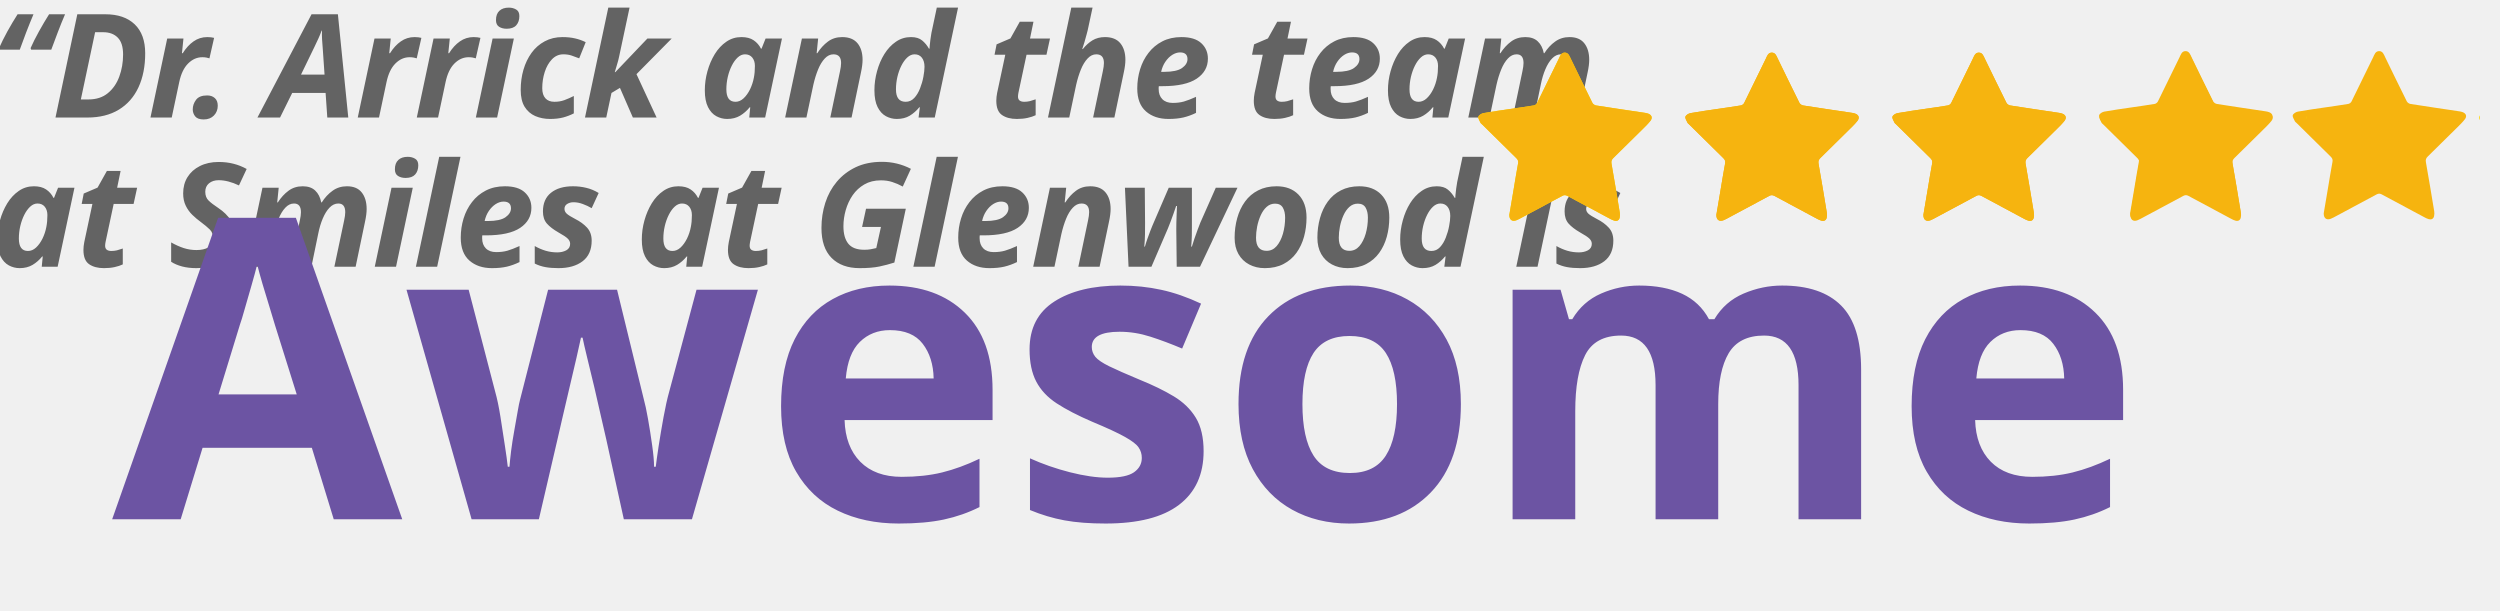
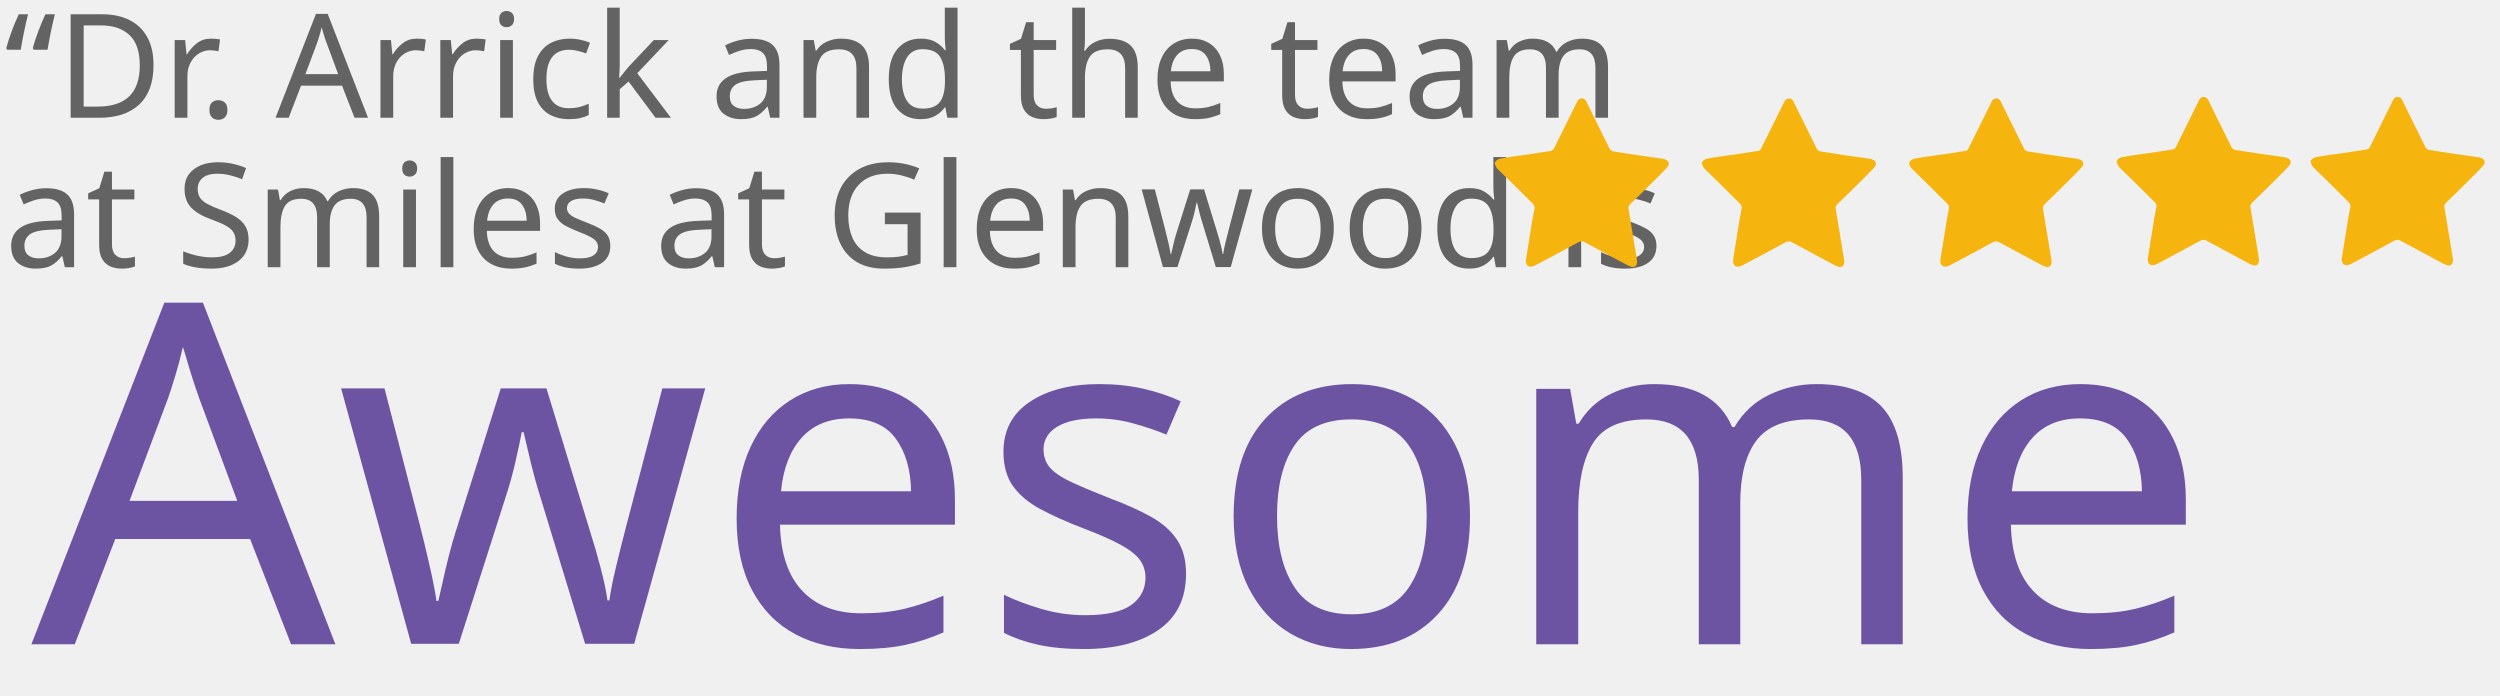
- <svg xmlns="http://www.w3.org/2000/svg" xmlns:xlink="http://www.w3.org/1999/xlink" width="553px" height="135px" viewBox="0 0 553 135" version="1.1">
-   <defs>
-     <polygon id="path-1" points="221.536 37.532 0 37.532 0 0.307 221.536 0.307 183.181 0.307 183.181 37.532 221.537 37.532 221.537 0.307" />
-     <polygon id="path-3" points="0 37.532 0 0.307 221.536 0.307 183.181 0.307 183.181 37.532 221.537 37.532 221.537 0.307" />
-     <polygon id="path-5" points="0 37.532 0 0.307 221.536 0.307 183.181 0.307 183.181 37.532 221.537 37.532 221.537 0.307 110.768 18.919" />
-   </defs>
-   <g id="Page-1" stroke="none" stroke-width="1" fill="none" fill-rule="evenodd">
-     <g id="Desktop-HD" transform="translate(-107, -236)">
-       <g id="slide2" transform="translate(93, -77)">
-         <g id="Group-8" transform="translate(4, 311)">
-           <text id="“Dr.-Arrick-and-the" font-family="Unna-BoldItalic, Unna" font-size="32" font-style="italic" font-weight="bold" line-spacing="33" letter-spacing="-0.41" fill="#636363">
-             <tspan x="8" y="28">“Dr. Arrick and the team </tspan>
-             <tspan x="8" y="61">  at Smiles at Glenwood is</tspan>
-           </text>
-           <text id="Awesome" font-family="Montserrat-ExtraBold, Montserrat" font-size="93" font-weight="600" line-spacing="71.4" fill="#6C54A3">
-             <tspan x="34.807" y="116.868">Awesome</tspan>
-           </text>
-           <g id="Group-4" transform="translate(337, 13)">
-             <g id="Page-1">
-               <g id="Group-3" transform="translate(0, 0.331474)" fill="#FFD600">
-                 <path d="M6.863,36.188 C6.851,37.285 7.489,37.748 8.418,37.395 C8.646,37.31 8.872,37.201 9.088,37.082 C12.248,35.396 15.407,33.714 18.555,32.006 C18.974,31.778 19.295,31.784 19.712,32.009 C22.859,33.717 26.019,35.403 29.179,37.085 C29.484,37.248 29.802,37.404 30.129,37.489 C30.691,37.636 31.126,37.407 31.268,36.832 C31.354,36.482 31.36,36.084 31.302,35.725 C30.706,32.097 30.101,28.472 29.463,24.85 C29.37,24.309 29.506,23.977 29.879,23.614 C32.07,21.485 34.239,19.333 36.406,17.181 C36.986,16.602 37.584,16.033 38.081,15.386 C38.596,14.713 38.362,14.091 37.575,13.8 C37.347,13.715 37.1,13.665 36.859,13.628 C33.252,13.087 29.645,12.561 26.044,11.992 C25.744,11.945 25.368,11.679 25.232,11.407 C23.618,8.173 22.045,4.914 20.459,1.665 C20.165,1.067 19.946,0.317 19.144,0.307 C18.292,0.298 18.083,1.086 17.78,1.705 C16.194,4.955 14.617,8.211 13.01,11.448 C12.889,11.689 12.575,11.939 12.315,11.983 C10.59,12.274 8.856,12.508 7.128,12.765 C5.129,13.062 3.126,13.331 1.142,13.69 C0.716,13.769 0.136,14.116 0.022,14.472 C-0.092,14.826 0.269,15.354 0.463,15.786 C0.54,15.958 0.729,16.077 0.87,16.218 C3.379,18.695 5.882,21.178 8.403,23.646 C8.751,23.987 8.896,24.296 8.798,24.815 C8.437,26.733 8.137,28.659 7.81,30.583 C7.489,32.481 7.168,34.38 6.863,36.188" id="Fill-1" />
-               </g>
-               <g id="Group-6" transform="translate(0, 0.331474)" fill="#F6B40F">
-                 <path d="M6.863,36.188 C7.168,34.38 7.489,32.481 7.81,30.583 C8.137,28.659 8.437,26.733 8.798,24.815 C8.896,24.296 8.751,23.987 8.403,23.646 C5.882,21.178 3.379,18.695 0.87,16.218 C0.729,16.077 0.54,15.958 0.463,15.786 C0.269,15.354 -0.092,14.826 0.022,14.472 C0.136,14.116 0.716,13.769 1.142,13.69 C3.126,13.331 5.129,13.062 7.128,12.765 C8.856,12.508 10.59,12.274 12.315,11.983 C12.575,11.939 12.889,11.689 13.01,11.448 C14.617,8.211 16.194,4.955 17.78,1.705 C18.083,1.086 18.292,0.298 19.144,0.307 C19.946,0.317 20.165,1.067 20.459,1.665 C22.045,4.914 23.618,8.173 25.232,11.407 C25.368,11.679 25.744,11.945 26.044,11.992 C29.645,12.561 33.252,13.087 36.859,13.628 C37.1,13.665 37.347,13.715 37.575,13.8 C38.362,14.091 38.596,14.713 38.081,15.386 C37.584,16.033 36.986,16.602 36.406,17.181 C34.239,19.333 32.07,21.485 29.879,23.614 C29.506,23.977 29.37,24.309 29.463,24.85 C30.101,28.472 30.706,32.097 31.302,35.725 C31.36,36.084 31.354,36.482 31.268,36.832 C31.126,37.407 30.691,37.636 30.129,37.489 C29.802,37.404 29.484,37.248 29.179,37.085 C26.019,35.403 22.859,33.717 19.712,32.009 C19.295,31.784 18.974,31.778 18.555,32.006 C15.407,33.714 12.248,35.396 9.088,37.082 C8.872,37.201 8.646,37.31 8.418,37.395 C7.489,37.748 6.851,37.285 6.863,36.188" id="Fill-4" />
-               </g>
-               <g id="Group-9" transform="translate(45.6415, 0.331474)" fill="#F6B40F">
-                 <path d="M7.017,36.188 C7.004,37.285 7.643,37.748 8.572,37.395 C8.8,37.31 9.025,37.201 9.241,37.082 C12.401,35.396 15.561,33.714 18.708,32.006 C19.128,31.778 19.449,31.784 19.866,32.009 C23.013,33.717 26.173,35.403 29.333,37.085 C29.638,37.248 29.956,37.404 30.283,37.489 C30.845,37.636 31.28,37.407 31.422,36.832 C31.508,36.482 31.514,36.084 31.455,35.725 C30.86,32.097 30.255,28.472 29.616,24.85 C29.524,24.309 29.66,23.977 30.033,23.614 C32.224,21.485 34.393,19.333 36.559,17.181 C37.139,16.602 37.738,16.033 38.235,15.386 C38.75,14.713 38.516,14.091 37.729,13.8 C37.5,13.715 37.254,13.665 37.013,13.628 C33.406,13.087 29.798,12.561 26.197,11.992 C25.898,11.945 25.522,11.679 25.386,11.407 C23.772,8.173 22.198,4.914 20.612,1.665 C20.319,1.067 20.1,0.317 19.298,0.307 C18.446,0.298 18.236,1.086 17.934,1.705 C16.348,4.955 14.771,8.211 13.163,11.448 C13.043,11.689 12.728,11.939 12.469,11.983 C10.744,12.274 9.01,12.508 7.282,12.765 C5.285,13.062 3.28,13.331 1.296,13.69 C0.87,13.769 0.29,14.116 0.176,14.472 C0.061,14.826 0.422,15.354 0.617,15.786 C0.694,15.958 0.882,16.077 1.024,16.218 C3.533,18.695 6.035,21.178 8.556,23.646 C8.905,23.987 9.05,24.296 8.954,24.815 C8.59,26.733 8.291,28.659 7.964,30.583 C7.646,32.481 7.322,34.38 7.017,36.188" id="Fill-7" />
-               </g>
-               <g id="Group-12" transform="translate(45.6415, 0.331474)" fill="#F6B40F">
-                 <path d="M7.017,36.188 C7.322,34.38 7.646,32.481 7.964,30.583 C8.291,28.659 8.59,26.733 8.954,24.815 C9.05,24.296 8.905,23.987 8.556,23.646 C6.035,21.178 3.533,18.695 1.024,16.218 C0.882,16.077 0.694,15.958 0.617,15.786 C0.422,15.354 0.061,14.826 0.176,14.472 C0.29,14.116 0.87,13.769 1.296,13.69 C3.28,13.331 5.285,13.062 7.282,12.765 C9.01,12.508 10.744,12.274 12.469,11.983 C12.728,11.939 13.043,11.689 13.163,11.448 C14.771,8.211 16.348,4.955 17.934,1.705 C18.236,1.086 18.446,0.298 19.298,0.307 C20.1,0.317 20.319,1.067 20.612,1.665 C22.198,4.914 23.772,8.173 25.386,11.407 C25.522,11.679 25.898,11.945 26.197,11.992 C29.798,12.561 33.406,13.087 37.013,13.628 C37.254,13.665 37.5,13.715 37.729,13.8 C38.516,14.091 38.75,14.713 38.235,15.386 C37.738,16.033 37.139,16.602 36.559,17.181 C34.393,19.333 32.224,21.485 30.033,23.614 C29.66,23.977 29.524,24.309 29.616,24.85 C30.255,28.472 30.86,32.097 31.455,35.725 C31.514,36.084 31.508,36.482 31.422,36.832 C31.28,37.407 30.845,37.636 30.283,37.489 C29.956,37.404 29.638,37.248 29.333,37.085 C26.173,35.403 23.013,33.717 19.866,32.009 C19.449,31.784 19.128,31.778 18.708,32.006 C15.561,33.714 12.401,35.396 9.241,37.082 C9.025,37.201 8.8,37.31 8.572,37.395 C7.643,37.748 7.004,37.285 7.017,36.188" id="Fill-10" />
-               </g>
-               <g id="Group-15" transform="translate(91.11346, 0.331474)" fill="#F6B40F">
-                 <path d="M7.34,36.188 C7.328,37.285 7.966,37.748 8.895,37.395 C9.124,37.31 9.349,37.201 9.565,37.082 C12.725,35.396 15.884,33.714 19.032,32.006 C19.452,31.778 19.772,31.784 20.189,32.009 C23.336,33.717 26.496,35.403 29.656,37.085 C29.961,37.248 30.279,37.404 30.606,37.489 C31.168,37.636 31.603,37.407 31.745,36.832 C31.831,36.482 31.838,36.084 31.779,35.725 C31.183,32.097 30.579,28.472 29.943,24.85 C29.847,24.309 29.983,23.977 30.356,23.614 C32.547,21.485 34.717,19.333 36.883,17.181 C37.463,16.602 38.061,16.033 38.558,15.386 C39.074,14.713 38.839,14.091 38.052,13.8 C37.824,13.715 37.577,13.665 37.336,13.628 C33.729,13.087 30.122,12.561 26.521,11.992 C26.222,11.945 25.845,11.679 25.709,11.407 C24.096,8.173 22.522,4.914 20.936,1.665 C20.643,1.067 20.424,0.317 19.621,0.307 C18.77,0.298 18.56,1.086 18.257,1.705 C16.671,4.955 15.094,8.211 13.487,11.448 C13.366,11.689 13.052,11.939 12.793,11.983 C11.068,12.274 9.333,12.508 7.605,12.765 C5.609,13.062 3.603,13.331 1.619,13.69 C1.193,13.769 0.613,14.116 0.499,14.472 C0.385,14.826 0.746,15.354 0.94,15.786 C1.017,15.958 1.206,16.077 1.348,16.218 C3.856,18.695 6.359,21.178 8.88,23.646 C9.229,23.987 9.374,24.296 9.278,24.815 C8.914,26.733 8.614,28.659 8.287,30.583 C7.97,32.481 7.646,34.38 7.34,36.188" id="Fill-13" />
-               </g>
-               <g id="Group-18" transform="translate(91.11346, 0.331474)" fill="#F6B40F">
-                 <path d="M7.34,36.188 C7.646,34.38 7.97,32.481 8.287,30.583 C8.614,28.659 8.914,26.733 9.278,24.815 C9.374,24.296 9.229,23.987 8.88,23.646 C6.359,21.178 3.856,18.695 1.348,16.218 C1.206,16.077 1.017,15.958 0.94,15.786 C0.746,15.354 0.385,14.826 0.499,14.472 C0.613,14.116 1.193,13.769 1.619,13.69 C3.603,13.331 5.609,13.062 7.605,12.765 C9.333,12.508 11.068,12.274 12.793,11.983 C13.052,11.939 13.366,11.689 13.487,11.448 C15.094,8.211 16.671,4.955 18.257,1.705 C18.56,1.086 18.77,0.298 19.621,0.307 C20.424,0.317 20.643,1.067 20.936,1.665 C22.522,4.914 24.096,8.173 25.709,11.407 C25.845,11.679 26.222,11.945 26.521,11.992 C30.122,12.561 33.729,13.087 37.336,13.628 C37.577,13.665 37.824,13.715 38.052,13.8 C38.839,14.091 39.074,14.713 38.558,15.386 C38.061,16.033 37.463,16.602 36.883,17.181 C34.717,19.333 32.547,21.485 30.356,23.614 C29.983,23.977 29.847,24.309 29.943,24.85 C30.579,28.472 31.183,32.097 31.779,35.725 C31.838,36.084 31.831,36.482 31.745,36.832 C31.603,37.407 31.168,37.636 30.606,37.489 C30.279,37.404 29.961,37.248 29.656,37.085 C26.496,35.403 23.336,33.717 20.189,32.009 C19.772,31.784 19.452,31.778 19.032,32.006 C15.884,33.714 12.725,35.396 9.565,37.082 C9.349,37.201 9.124,37.31 8.895,37.395 C7.966,37.748 7.328,37.285 7.34,36.188" id="Fill-16" />
-               </g>
-               <g id="Group-21" transform="translate(136.5854, 0.331474)" fill="#F6B40F">
-                 <path d="M7.664,36.188 C7.651,37.285 8.29,37.748 9.219,37.395 C9.447,37.31 9.672,37.201 9.888,37.082 C13.048,35.396 16.208,33.714 19.355,32.006 C19.775,31.778 20.096,31.784 20.513,32.009 C23.66,33.717 26.82,35.403 29.979,37.085 C30.285,37.248 30.603,37.404 30.93,37.489 C31.491,37.636 31.927,37.407 32.069,36.832 C32.155,36.482 32.161,36.084 32.102,35.725 C31.507,32.097 30.902,28.472 30.263,24.85 C30.171,24.309 30.307,23.977 30.68,23.614 C32.871,21.485 35.04,19.333 37.206,17.181 C37.786,16.602 38.385,16.033 38.882,15.386 C39.397,14.713 39.163,14.091 38.376,13.8 C38.147,13.715 37.901,13.665 37.66,13.628 C34.053,13.087 30.445,12.561 26.844,11.992 C26.545,11.945 26.169,11.679 26.033,11.407 C24.419,8.173 22.845,4.914 21.259,1.665 C20.966,1.067 20.747,0.317 19.945,0.307 C19.093,0.298 18.883,1.086 18.581,1.705 C16.995,4.955 15.418,8.211 13.81,11.448 C13.69,11.689 13.375,11.939 13.116,11.983 C11.391,12.274 9.657,12.508 7.929,12.765 C5.929,13.062 3.927,13.331 1.943,13.69 C1.517,13.769 0.937,14.116 0.823,14.472 C0.708,14.826 1.069,15.354 1.264,15.786 C1.341,15.958 1.529,16.077 1.671,16.218 C4.18,18.695 6.682,21.178 9.203,23.646 C9.552,23.987 9.697,24.296 9.598,24.815 C9.237,26.733 8.938,28.659 8.611,30.583 C8.29,32.481 7.969,34.38 7.664,36.188" id="Fill-19" />
-               </g>
-               <g id="Group-24" transform="translate(136.5152, 0)" fill="#F6B40F">
-                 <path d="M7.664,36.188 C7.969,34.38 8.29,32.481 8.611,30.583 C8.938,28.659 9.237,26.733 9.598,24.815 C9.697,24.296 9.552,23.987 9.203,23.646 C6.682,21.178 4.18,18.695 1.671,16.218 C1.529,16.077 1.341,15.958 1.264,15.786 C1.069,15.354 0.708,14.826 0.823,14.472 C0.937,14.116 1.517,13.769 1.943,13.69 C3.927,13.331 5.929,13.062 7.929,12.765 C9.657,12.508 11.391,12.274 13.116,11.983 C13.375,11.939 13.69,11.689 13.81,11.448 C15.418,8.211 16.995,4.955 18.581,1.705 C18.883,1.086 19.093,0.298 19.945,0.307 C20.747,0.317 20.966,1.067 21.259,1.665 C22.845,4.914 24.419,8.173 26.033,11.407 C26.169,11.679 26.545,11.945 26.844,11.992 C30.445,12.561 34.053,13.087 37.66,13.628 C37.901,13.665 38.147,13.715 38.376,13.8 C39.163,14.091 39.397,14.713 38.882,15.386 C38.385,16.033 37.786,16.602 37.206,17.181 C35.04,19.333 32.871,21.485 30.68,23.614 C30.307,23.977 30.171,24.309 30.263,24.85 C30.902,28.472 31.507,32.097 32.102,35.725 C32.161,36.084 32.155,36.482 32.069,36.832 C31.927,37.407 31.491,37.636 30.93,37.489 C30.603,37.404 30.285,37.248 29.979,37.085 C26.82,35.403 23.66,33.717 20.513,32.009 C20.096,31.784 19.775,31.778 19.355,32.006 C16.208,33.714 13.048,35.396 9.888,37.082 C9.672,37.201 9.447,37.31 9.219,37.395 C8.29,37.748 7.651,37.285 7.664,36.188" id="Fill-22" />
-               </g>
-               <g id="Group-24-Copy" transform="translate(179.3434, 0)" fill="#F6B40F">
-                 <path d="M7.664,36.188 C7.969,34.38 8.29,32.481 8.611,30.583 C8.938,28.659 9.237,26.733 9.598,24.815 C9.697,24.296 9.552,23.987 9.203,23.646 C6.682,21.178 4.18,18.695 1.671,16.218 C1.529,16.077 1.341,15.958 1.264,15.786 C1.069,15.354 0.708,14.826 0.823,14.472 C0.937,14.116 1.517,13.769 1.943,13.69 C3.927,13.331 5.929,13.062 7.929,12.765 C9.657,12.508 11.391,12.274 13.116,11.983 C13.375,11.939 13.69,11.689 13.81,11.448 C15.418,8.211 16.995,4.955 18.581,1.705 C18.883,1.086 19.093,0.298 19.945,0.307 C20.747,0.317 20.966,1.067 21.259,1.665 C22.845,4.914 24.419,8.173 26.033,11.407 C26.169,11.679 26.545,11.945 26.844,11.992 C30.445,12.561 34.053,13.087 37.66,13.628 C37.901,13.665 38.147,13.715 38.376,13.8 C39.163,14.091 39.397,14.713 38.882,15.386 C38.385,16.033 37.786,16.602 37.206,17.181 C35.04,19.333 32.871,21.485 30.68,23.614 C30.307,23.977 30.171,24.309 30.263,24.85 C30.902,28.472 31.507,32.097 32.102,35.725 C32.161,36.084 32.155,36.482 32.069,36.832 C31.927,37.407 31.491,37.636 30.93,37.489 C30.603,37.404 30.285,37.248 29.979,37.085 C26.82,35.403 23.66,33.717 20.513,32.009 C20.096,31.784 19.775,31.778 19.355,32.006 C16.208,33.714 13.048,35.396 9.888,37.082 C9.672,37.201 9.447,37.31 9.219,37.395 C8.29,37.748 7.651,37.285 7.664,36.188" id="Fill-22" />
-               </g>
-               <g id="Group-27" transform="translate(0, 0.331474)">
-                 <mask id="mask-2" fill="white">
-                   <use xlink:href="#path-1" />
-                 </mask>
-                 <g id="Clip-26" />
-                 <path d="M190.044,36.188 C190.032,37.285 190.671,37.748 191.599,37.395 C191.828,37.31 192.053,37.201 192.269,37.082 C195.429,35.396 198.588,33.714 201.736,32.006 C202.156,31.778 202.477,31.784 202.893,32.009 C206.041,33.717 209.2,35.403 212.36,37.085 C212.666,37.248 212.983,37.404 213.31,37.489 C213.872,37.636 214.307,37.407 214.449,36.832 C214.535,36.482 214.542,36.084 214.483,35.725 C213.887,32.097 213.283,28.472 212.644,24.85 C212.551,24.309 212.687,23.977 213.061,23.614 C215.251,21.485 217.421,19.333 219.587,17.181 C220.167,16.602 220.766,16.033 221.262,15.386 C221.778,14.713 221.543,14.091 220.756,13.8 C220.528,13.715 220.281,13.665 220.04,13.628 C216.433,13.087 212.826,12.561 209.225,11.992 C208.926,11.945 208.549,11.679 208.413,11.407 C206.8,8.173 205.226,4.914 203.64,1.665 C203.347,1.067 203.128,0.317 202.325,0.307 C201.474,0.298 201.264,1.086 200.961,1.705 C199.375,4.955 197.799,8.211 196.191,11.448 C196.071,11.689 195.756,11.939 195.497,11.983 C193.772,12.274 192.038,12.508 190.31,12.765 C188.313,13.062 186.307,13.331 184.323,13.69 C183.897,13.769 183.317,14.116 183.203,14.472 C183.089,14.826 183.45,15.354 183.644,15.786 C183.722,15.958 183.91,16.077 184.052,16.218 C186.56,18.695 189.063,21.178 191.584,23.646 C191.933,23.987 192.078,24.296 191.982,24.815 C191.618,26.733 191.319,28.659 190.991,30.583 C190.674,32.481 190.35,34.38 190.044,36.188" id="Fill-25" fill="#FFD600" mask="url(#mask-2)" />
-               </g>
-               <g id="Group-30">
-                 <mask id="mask-4" fill="white">
-                   <use xlink:href="#path-3" />
-                 </mask>
-                 <g id="Clip-29" />
-               </g>
-               <g id="Group-30-Copy" transform="translate(42.82828, 0)">
-                 <mask id="mask-6" fill="white">
-                   <use xlink:href="#path-5" />
-                 </mask>
-                 <g id="Clip-29" />
-               </g>
-             </g>
-           </g>
-         </g>
-       </g>
-     </g>
+ <svg xmlns="http://www.w3.org/2000/svg" version="1.1" id="Layer_1" x="0px" y="0px" viewBox="0 0 552 153.5" style="enable-background:new 0 0 552 153.5;" xml:space="preserve">
+   <style type="text/css">
+ 	.st0{fill:#636363;}
+ 	.st1{font-family:'Unna-BoldItalic';}
+ 	.st2{font-size:32px;}
+ 	.st3{fill:#6C54A3;}
+ 	.st4{font-family:'Montserrat-Black';}
+ 	.st5{font-size:105.218px;}
+ 	.st6{fill:#F6B40F;}
+ </style>
+   <text transform="matrix(1 0 0 1 1 26)" class="st0 st1 st2">“Dr. Arrick and the team </text>
+   <text transform="matrix(1 0 0 1 1 59)" class="st0 st1 st2">at Smiles at Glenwood is</text>
+   <text transform="matrix(1 0 0 1 6.9287 142.2598)" class="st3 st4 st5">Awesome</text>
+   <g id="Group-6" transform="translate(0, 0.331474)">
+     <path id="Fill-4" class="st6" d="M336.9,57.2c0.3-1.8,0.6-3.7,0.9-5.6c0.3-1.9,0.6-3.9,1-5.8c0.1-0.5,0-0.8-0.4-1.2   c-2.5-2.5-5-5-7.5-7.4c-0.1-0.1-0.3-0.3-0.4-0.4c-0.2-0.4-0.6-1-0.4-1.3c0.1-0.4,0.7-0.7,1.1-0.8c2-0.4,4-0.6,6-0.9   c1.7-0.3,3.5-0.5,5.2-0.8c0.3,0,0.6-0.3,0.7-0.5c1.6-3.2,3.2-6.5,4.8-9.7c0.3-0.6,0.5-1.4,1.4-1.4c0.8,0,1,0.8,1.3,1.4   c1.6,3.2,3.2,6.5,4.8,9.7c0.1,0.3,0.5,0.5,0.8,0.6c3.6,0.6,7.2,1.1,10.8,1.6c0.2,0,0.5,0.1,0.7,0.2c0.8,0.3,1,0.9,0.5,1.6   c-0.5,0.6-1.1,1.2-1.7,1.8c-2.2,2.2-4.3,4.3-6.5,6.4c-0.4,0.4-0.5,0.7-0.4,1.2c0.6,3.6,1.2,7.2,1.8,10.9c0.1,0.4,0.1,0.8,0,1.1   c-0.1,0.6-0.6,0.8-1.1,0.7c-0.3-0.1-0.6-0.2-1-0.4c-3.2-1.7-6.3-3.4-9.5-5.1c-0.4-0.2-0.7-0.2-1.2,0c-3.1,1.7-6.3,3.4-9.5,5.1   c-0.2,0.1-0.4,0.2-0.7,0.3C337.5,58.7,336.9,58.3,336.9,57.2" />
+   </g>
+   <g id="Group-12" transform="translate(45.6415, 0.331474)">
+     <path id="Fill-10" class="st6" d="M337,57.2c0.3-1.8,0.6-3.7,0.9-5.6c0.3-1.9,0.6-3.9,1-5.8c0.1-0.5,0-0.8-0.4-1.2   c-2.5-2.5-5-5-7.5-7.4c-0.1-0.1-0.3-0.3-0.4-0.4c-0.2-0.4-0.6-1-0.4-1.3c0.1-0.4,0.7-0.7,1.1-0.8c2-0.4,4-0.6,6-0.9   c1.7-0.3,3.5-0.5,5.2-0.8c0.3,0,0.6-0.3,0.7-0.5c1.6-3.2,3.2-6.5,4.8-9.7c0.3-0.6,0.5-1.4,1.4-1.4c0.8,0,1,0.8,1.3,1.4   c1.6,3.2,3.2,6.5,4.8,9.7c0.1,0.3,0.5,0.5,0.8,0.6c3.6,0.6,7.2,1.1,10.8,1.6c0.2,0,0.5,0.1,0.7,0.2c0.8,0.3,1,0.9,0.5,1.6   c-0.5,0.6-1.1,1.2-1.7,1.8c-2.2,2.2-4.3,4.3-6.5,6.4c-0.4,0.4-0.5,0.7-0.4,1.2c0.6,3.6,1.2,7.2,1.8,10.9c0.1,0.4,0.1,0.8,0,1.1   c-0.1,0.6-0.6,0.8-1.1,0.7c-0.3-0.1-0.6-0.2-1-0.4c-3.2-1.7-6.3-3.4-9.5-5.1c-0.4-0.2-0.7-0.2-1.2,0c-3.1,1.7-6.3,3.4-9.5,5.1   c-0.2,0.1-0.4,0.2-0.7,0.3C337.6,58.7,337,58.3,337,57.2" />
+   </g>
+   <g id="Group-18" transform="translate(91.11346, 0.331474)">
+     <path id="Fill-16" class="st6" d="M337.3,57.2c0.3-1.8,0.6-3.7,0.9-5.6c0.3-1.9,0.6-3.9,1-5.8c0.1-0.5,0-0.8-0.4-1.2   c-2.5-2.5-5-5-7.5-7.4c-0.1-0.1-0.3-0.3-0.4-0.4c-0.2-0.4-0.6-1-0.4-1.3c0.1-0.4,0.7-0.7,1.1-0.8c2-0.4,4-0.6,6-0.9   c1.7-0.3,3.5-0.5,5.2-0.8c0.3,0,0.6-0.3,0.7-0.5c1.6-3.2,3.2-6.5,4.8-9.7c0.3-0.6,0.5-1.4,1.4-1.4c0.8,0,1,0.8,1.3,1.4   c1.6,3.2,3.2,6.5,4.8,9.7c0.1,0.3,0.5,0.5,0.8,0.6c3.6,0.6,7.2,1.1,10.8,1.6c0.2,0,0.5,0.1,0.7,0.2c0.8,0.3,1,0.9,0.5,1.6   c-0.5,0.6-1.1,1.2-1.7,1.8c-2.2,2.2-4.3,4.3-6.5,6.4c-0.4,0.4-0.5,0.7-0.4,1.2c0.6,3.6,1.2,7.2,1.8,10.9c0.1,0.4,0.1,0.8,0,1.1   c-0.1,0.6-0.6,0.8-1.1,0.7c-0.3-0.1-0.6-0.2-1-0.4c-3.2-1.7-6.3-3.4-9.5-5.1c-0.4-0.2-0.7-0.2-1.2,0c-3.1,1.7-6.3,3.4-9.5,5.1   c-0.2,0.1-0.4,0.2-0.7,0.3C338,58.7,337.3,58.3,337.3,57.2" />
+   </g>
+   <g id="Group-24" transform="translate(136.5152, 0)">
+     <path id="Fill-22" class="st6" d="M337.7,57.2c0.3-1.8,0.6-3.7,0.9-5.6c0.3-1.9,0.6-3.9,1-5.8c0.1-0.5,0-0.8-0.4-1.2   c-2.5-2.5-5-5-7.5-7.4c-0.1-0.1-0.3-0.3-0.4-0.4c-0.2-0.4-0.6-1-0.4-1.3c0.1-0.4,0.7-0.7,1.1-0.8c2-0.4,4-0.6,6-0.9   c1.7-0.3,3.5-0.5,5.2-0.8c0.3,0,0.6-0.3,0.7-0.5c1.6-3.2,3.2-6.5,4.8-9.7c0.3-0.6,0.5-1.4,1.4-1.4c0.8,0,1,0.8,1.3,1.4   c1.6,3.2,3.2,6.5,4.8,9.7c0.1,0.3,0.5,0.5,0.8,0.6c3.6,0.6,7.2,1.1,10.8,1.6c0.2,0,0.5,0.1,0.7,0.2c0.8,0.3,1,0.9,0.5,1.6   c-0.5,0.6-1.1,1.2-1.7,1.8c-2.2,2.2-4.3,4.3-6.5,6.4c-0.4,0.4-0.5,0.7-0.4,1.2c0.6,3.6,1.2,7.2,1.8,10.9c0.1,0.4,0.1,0.8,0,1.1   c-0.1,0.6-0.6,0.8-1.1,0.7c-0.3-0.1-0.6-0.2-1-0.4c-3.2-1.7-6.3-3.4-9.5-5.1c-0.4-0.2-0.7-0.2-1.2,0c-3.1,1.7-6.3,3.4-9.5,5.1   c-0.2,0.1-0.4,0.2-0.7,0.3C338.3,58.7,337.7,58.3,337.7,57.2" />
+   </g>
+   <g id="Group-24-Copy" transform="translate(179.3434, 0)">
+     <path id="Fill-22_1_" class="st6" d="M337.7,57.2c0.3-1.8,0.6-3.7,0.9-5.6c0.3-1.9,0.6-3.9,1-5.8c0.1-0.5,0-0.8-0.4-1.2   c-2.5-2.5-5-5-7.5-7.4c-0.1-0.1-0.3-0.3-0.4-0.4c-0.2-0.4-0.6-1-0.4-1.3c0.1-0.4,0.7-0.7,1.1-0.8c2-0.4,4-0.6,6-0.9   c1.7-0.3,3.5-0.5,5.2-0.8c0.3,0,0.6-0.3,0.7-0.5c1.6-3.2,3.2-6.5,4.8-9.7c0.3-0.6,0.5-1.4,1.4-1.4c0.8,0,1,0.8,1.3,1.4   c1.6,3.2,3.2,6.5,4.8,9.7c0.1,0.3,0.5,0.5,0.8,0.6c3.6,0.6,7.2,1.1,10.8,1.6c0.2,0,0.5,0.1,0.7,0.2c0.8,0.3,1,0.9,0.5,1.6   c-0.5,0.6-1.1,1.2-1.7,1.8c-2.2,2.2-4.3,4.3-6.5,6.4c-0.4,0.4-0.5,0.7-0.4,1.2c0.6,3.6,1.2,7.2,1.8,10.9c0.1,0.4,0.1,0.8,0,1.1   c-0.1,0.6-0.6,0.8-1.1,0.7c-0.3-0.1-0.6-0.2-1-0.4c-3.2-1.7-6.3-3.4-9.5-5.1c-0.4-0.2-0.7-0.2-1.2,0c-3.1,1.7-6.3,3.4-9.5,5.1   c-0.2,0.1-0.4,0.2-0.7,0.3C338.3,58.7,337.7,58.3,337.7,57.2" />
  </g>
</svg>
